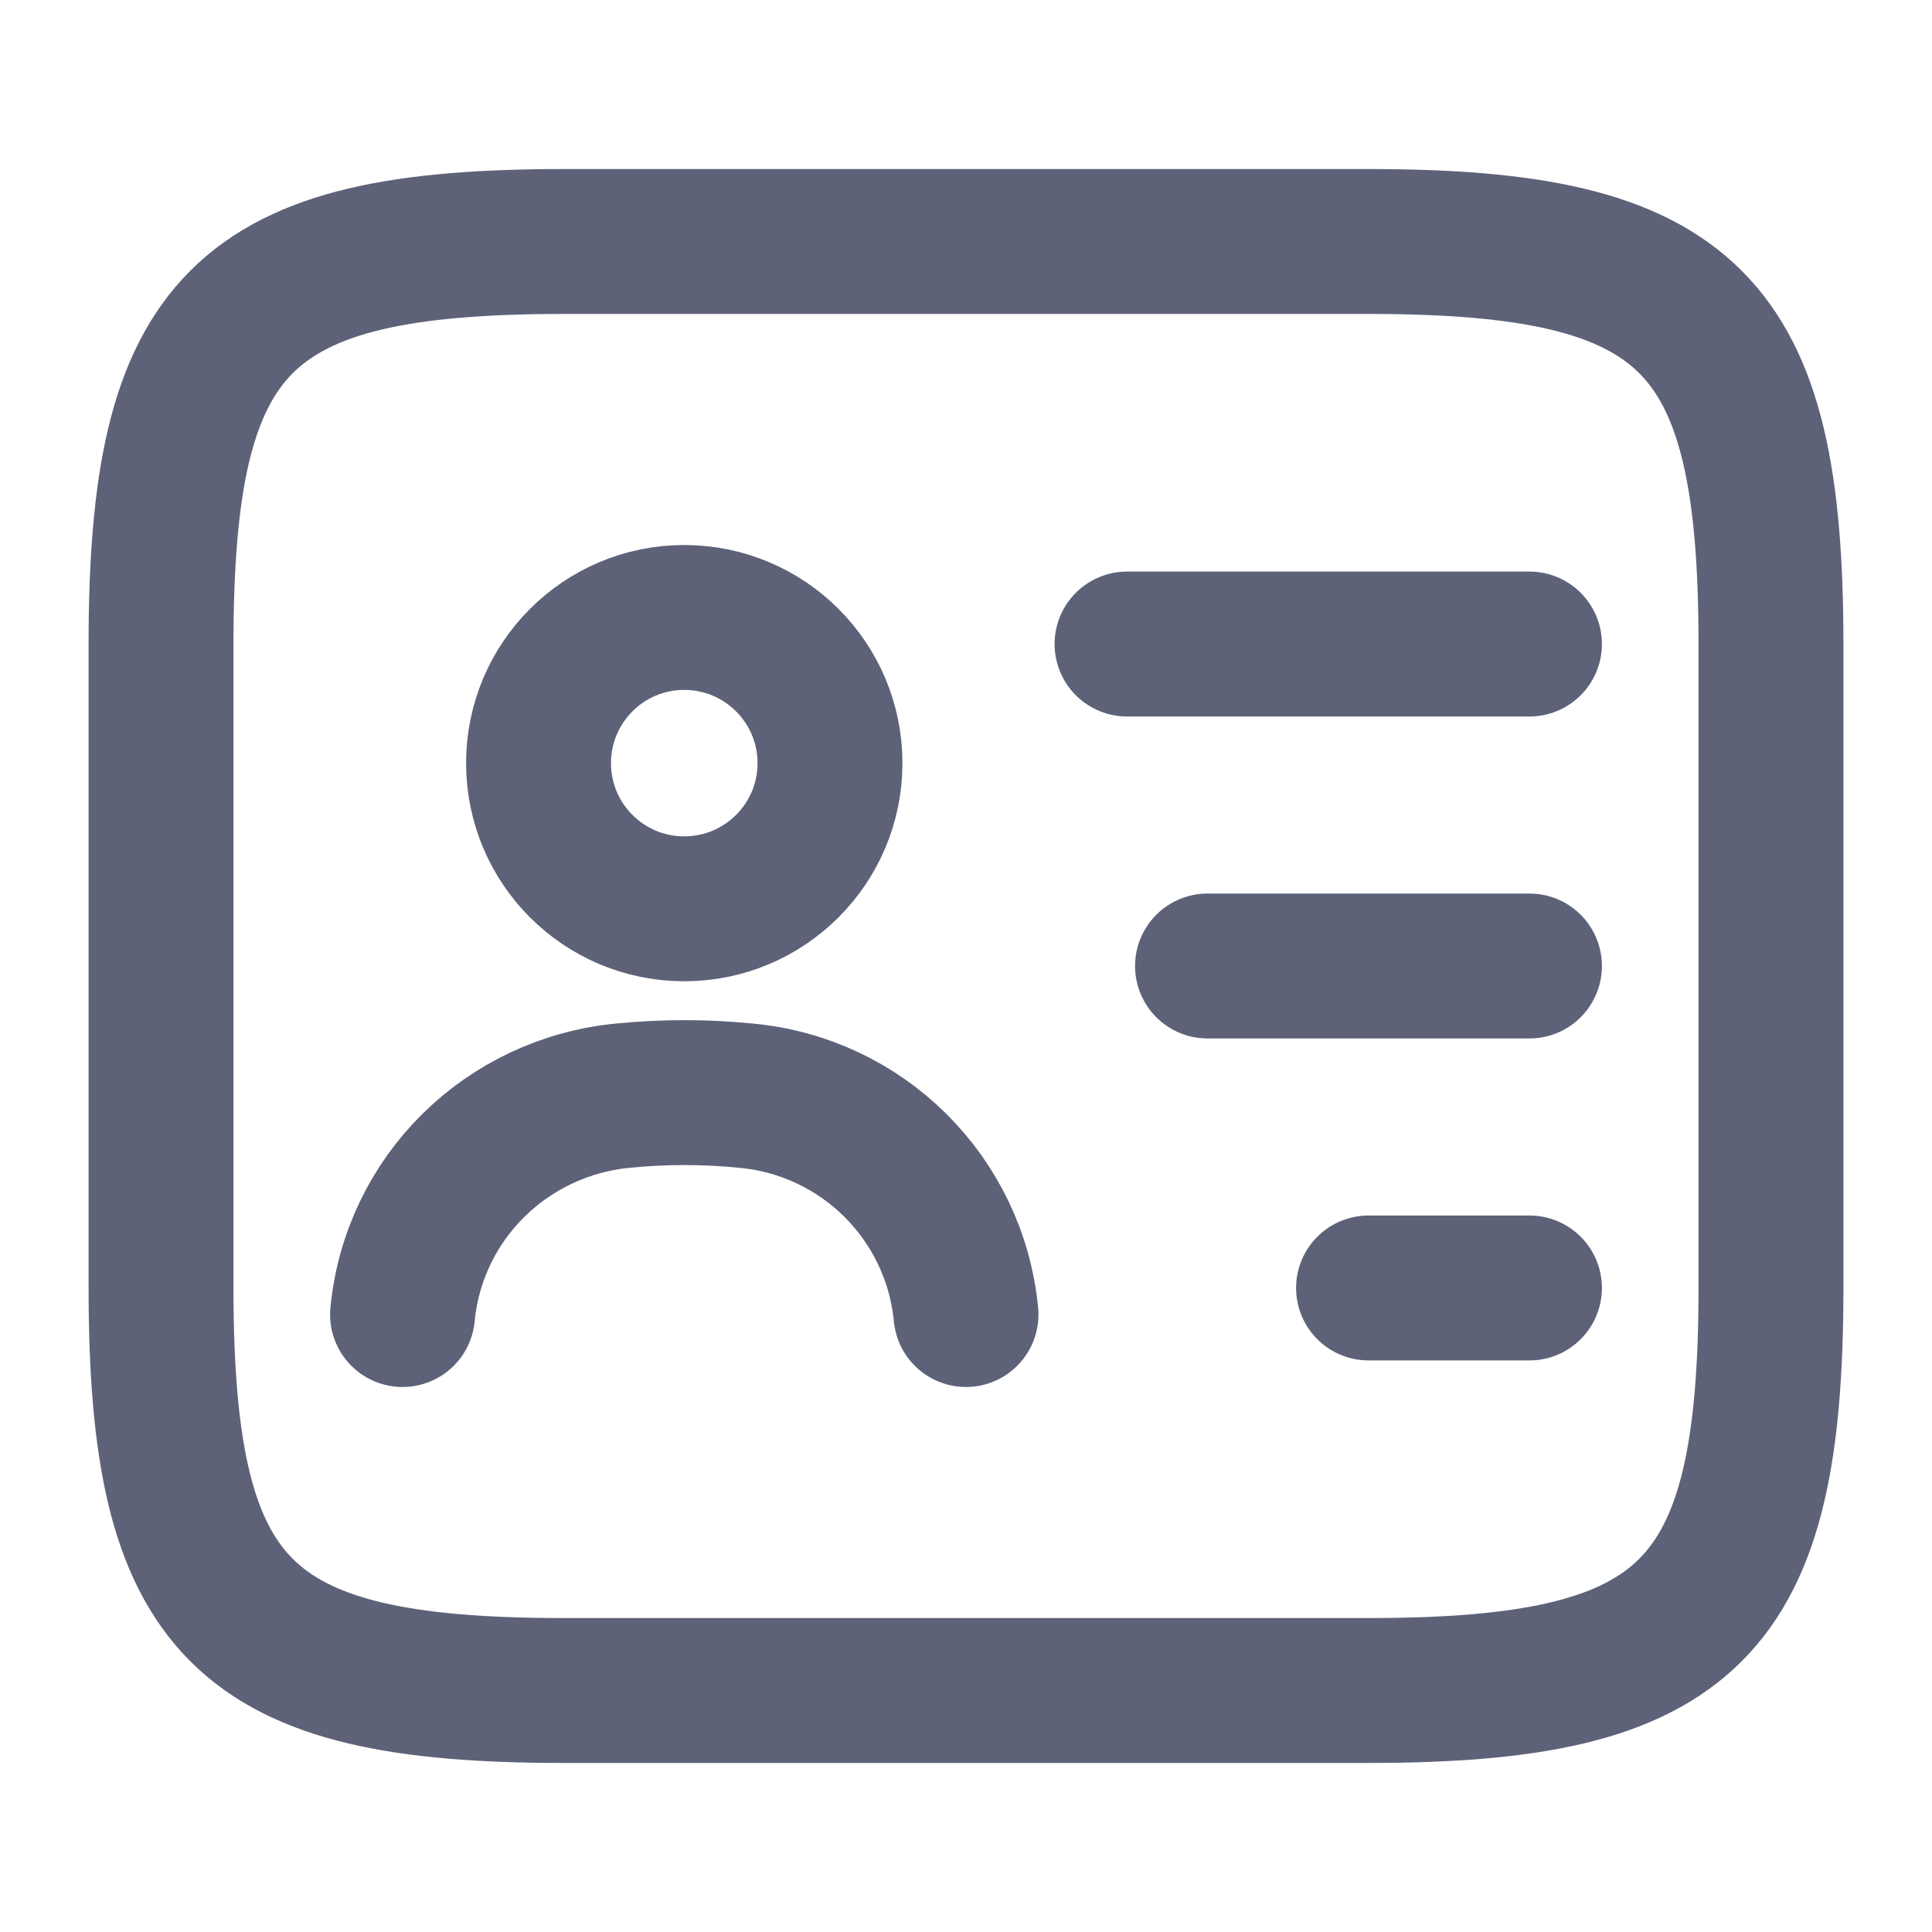
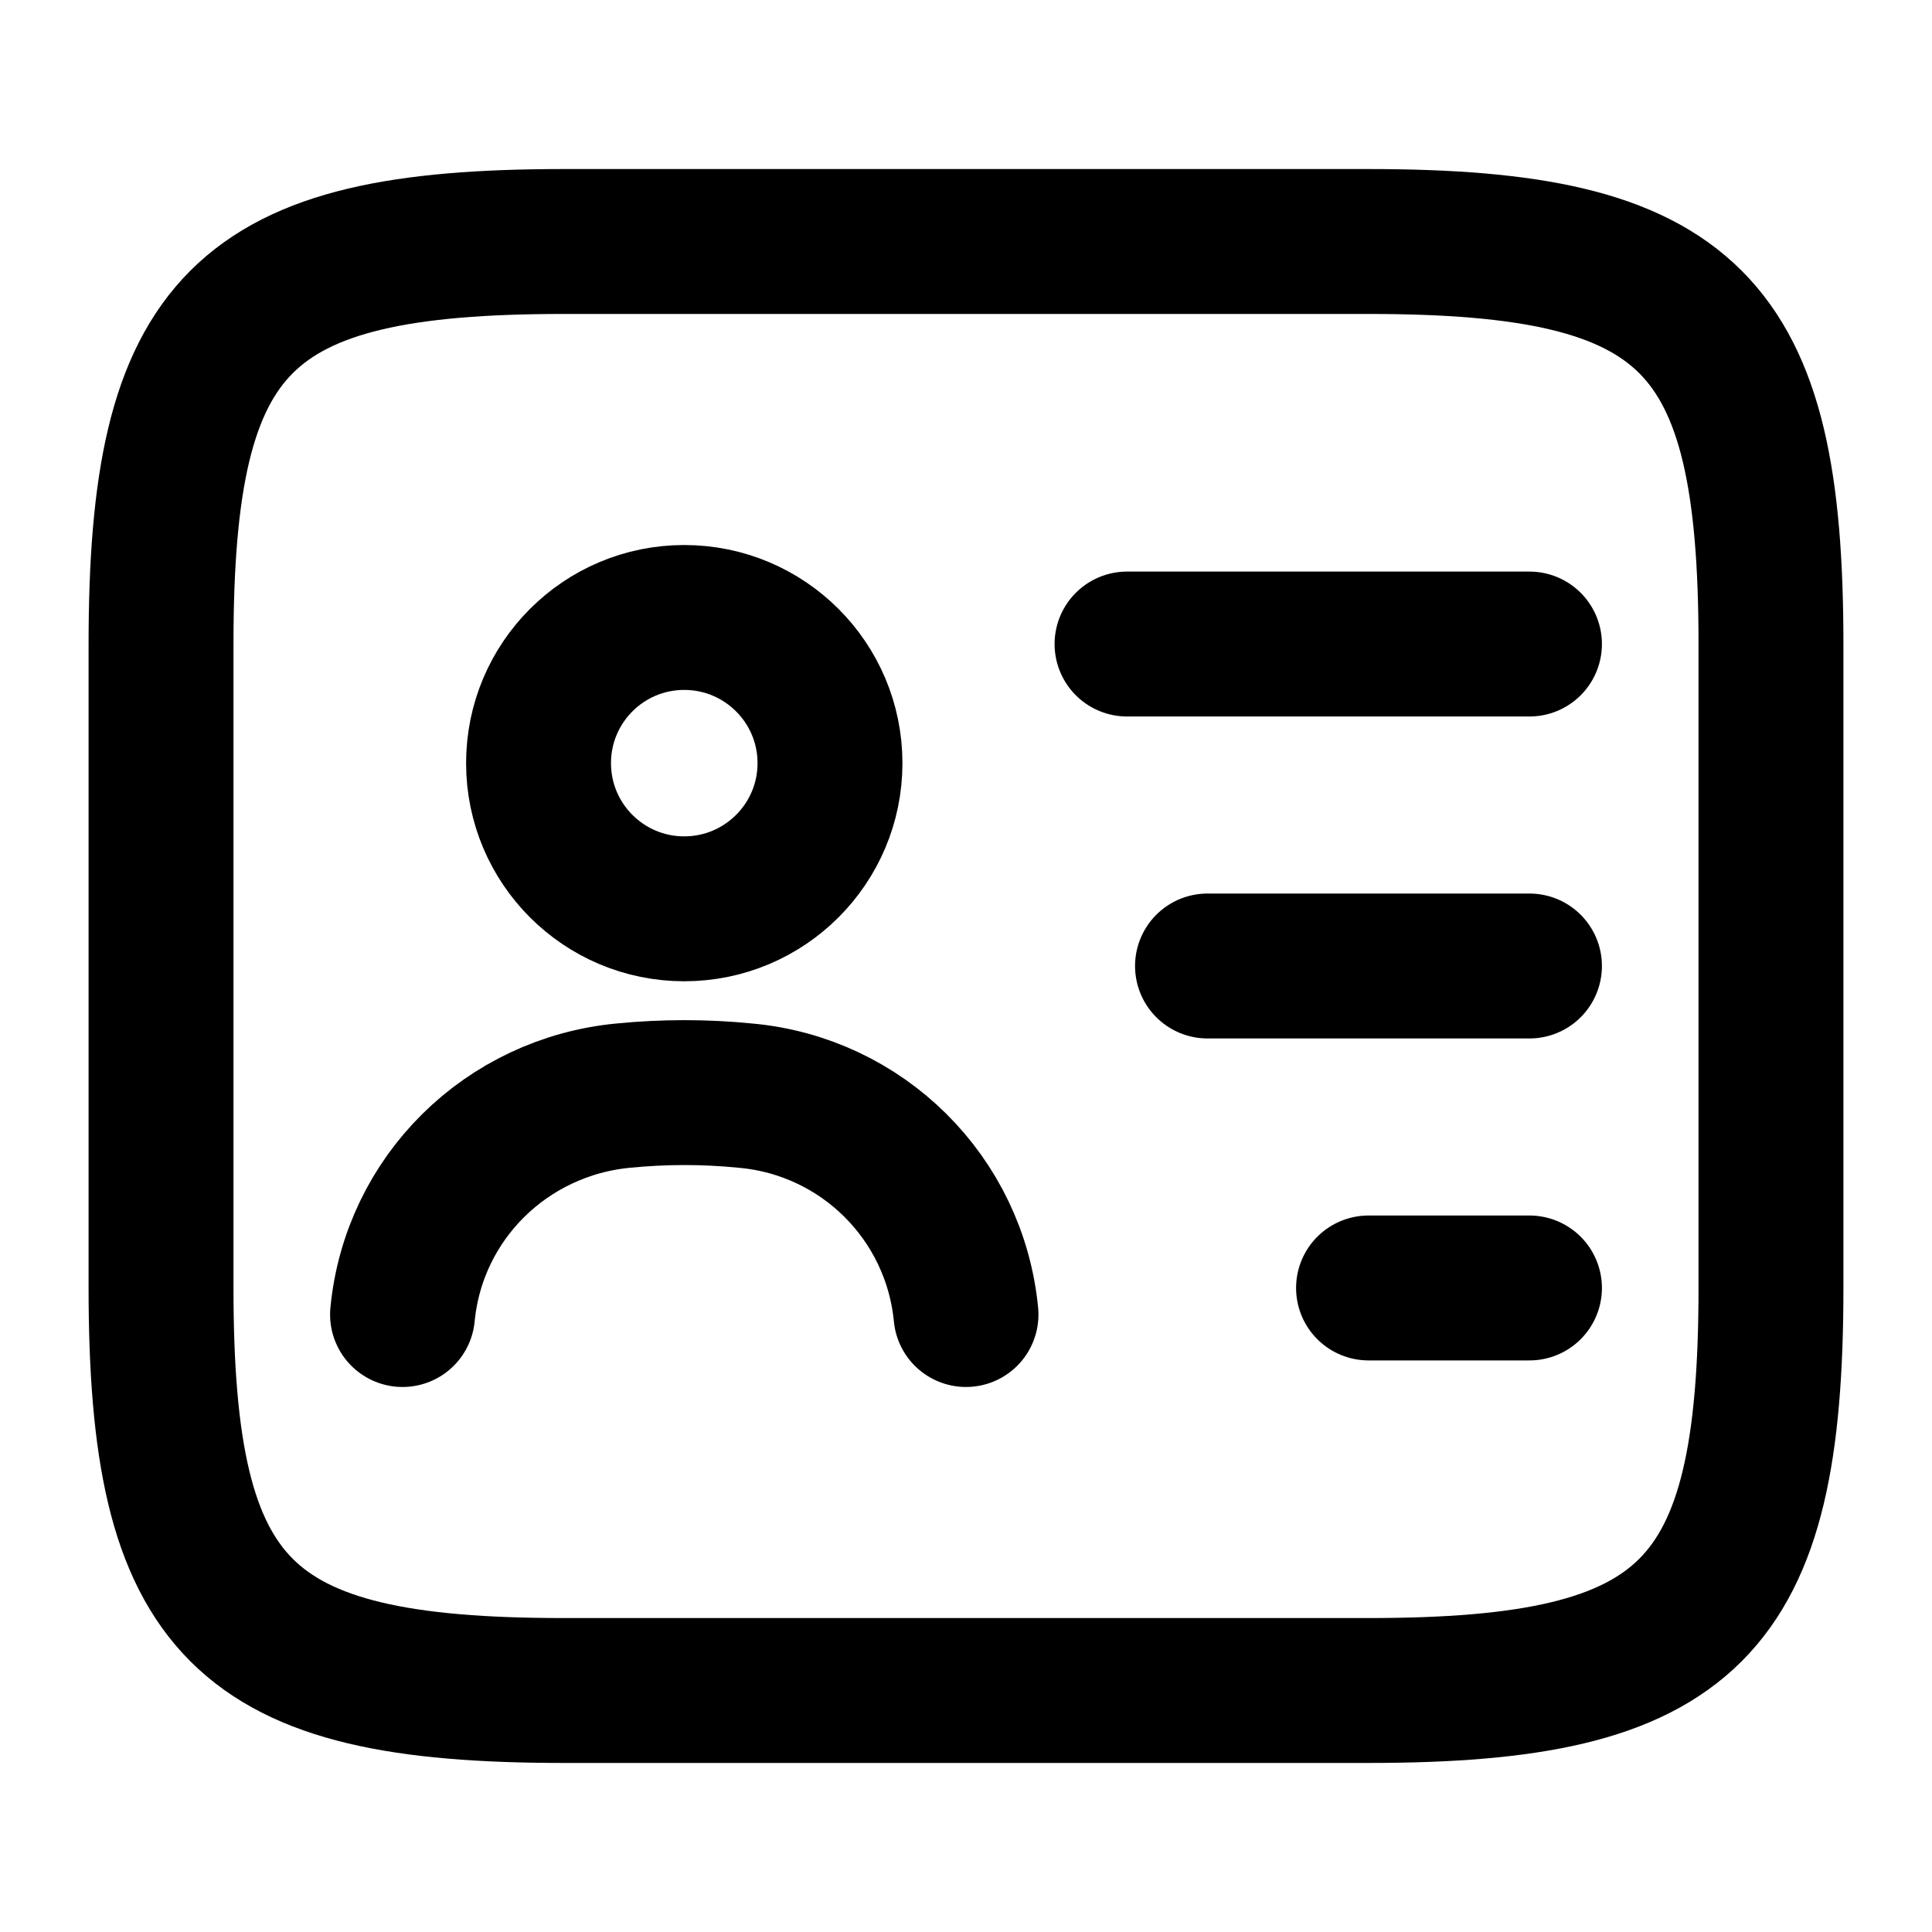
<svg xmlns="http://www.w3.org/2000/svg" width="20" height="20" viewBox="0 0 20 20" fill="none">
  <g id="vuesax/linear/personalcard">
    <g id="personalcard">
-       <path id="Vector" d="M14.167 17.5H5.833C2.5 17.5 1.667 16.667 1.667 13.333V6.667C1.667 3.333 2.5 2.5 5.833 2.5H14.167C17.5 2.5 18.333 3.333 18.333 6.667V13.333C18.333 16.667 17.5 17.5 14.167 17.5Z" stroke="#5E6278" stroke-width="1.5" stroke-linecap="round" stroke-linejoin="round" />
-       <path id="Vector_2" d="M11.667 6.667H15.833" stroke="#5E6278" stroke-width="1.5" stroke-linecap="round" stroke-linejoin="round" />
-       <path id="Vector_3" d="M12.5 10H15.833" stroke="#5E6278" stroke-width="1.5" stroke-linecap="round" stroke-linejoin="round" />
-       <path id="Vector_4" d="M14.167 13.333H15.833" stroke="#5E6278" stroke-width="1.5" stroke-linecap="round" stroke-linejoin="round" />
-       <path id="Vector_5" d="M7.083 9.408C7.916 9.408 8.592 8.733 8.592 7.9C8.592 7.067 7.916 6.392 7.083 6.392C6.25 6.392 5.575 7.067 5.575 7.9C5.575 8.733 6.25 9.408 7.083 9.408Z" stroke="#5E6278" stroke-width="1.5" stroke-linecap="round" stroke-linejoin="round" />
-       <path id="Vector_6" d="M10 13.608C9.883 12.4 8.925 11.45 7.717 11.342C7.3 11.3 6.875 11.3 6.45 11.342C5.242 11.458 4.283 12.4 4.167 13.608" stroke="#5E6278" stroke-width="1.5" stroke-linecap="round" stroke-linejoin="round" />
+       <path id="Vector" d="M14.167 17.5H5.833C2.5 17.5 1.667 16.667 1.667 13.333V6.667C1.667 3.333 2.5 2.5 5.833 2.5H14.167C17.5 2.5 18.333 3.333 18.333 6.667V13.333C18.333 16.667 17.5 17.5 14.167 17.5Z" stroke="currentColor" stroke-width="1.5" stroke-linecap="round" stroke-linejoin="round" />
+       <path id="Vector_2" d="M11.667 6.667H15.833" stroke="currentColor" stroke-width="1.5" stroke-linecap="round" stroke-linejoin="round" />
+       <path id="Vector_3" d="M12.5 10H15.833" stroke="currentColor" stroke-width="1.5" stroke-linecap="round" stroke-linejoin="round" />
+       <path id="Vector_4" d="M14.167 13.333H15.833" stroke="currentColor" stroke-width="1.5" stroke-linecap="round" stroke-linejoin="round" />
+       <path id="Vector_5" d="M7.083 9.408C7.916 9.408 8.592 8.733 8.592 7.9C8.592 7.067 7.916 6.392 7.083 6.392C6.25 6.392 5.575 7.067 5.575 7.9C5.575 8.733 6.25 9.408 7.083 9.408Z" stroke="currentColor" stroke-width="1.5" stroke-linecap="round" stroke-linejoin="round" />
+       <path id="Vector_6" d="M10 13.608C9.883 12.4 8.925 11.45 7.717 11.342C7.3 11.3 6.875 11.3 6.45 11.342C5.242 11.458 4.283 12.4 4.167 13.608" stroke="currentColor" stroke-width="1.5" stroke-linecap="round" stroke-linejoin="round" />
    </g>
  </g>
</svg>
